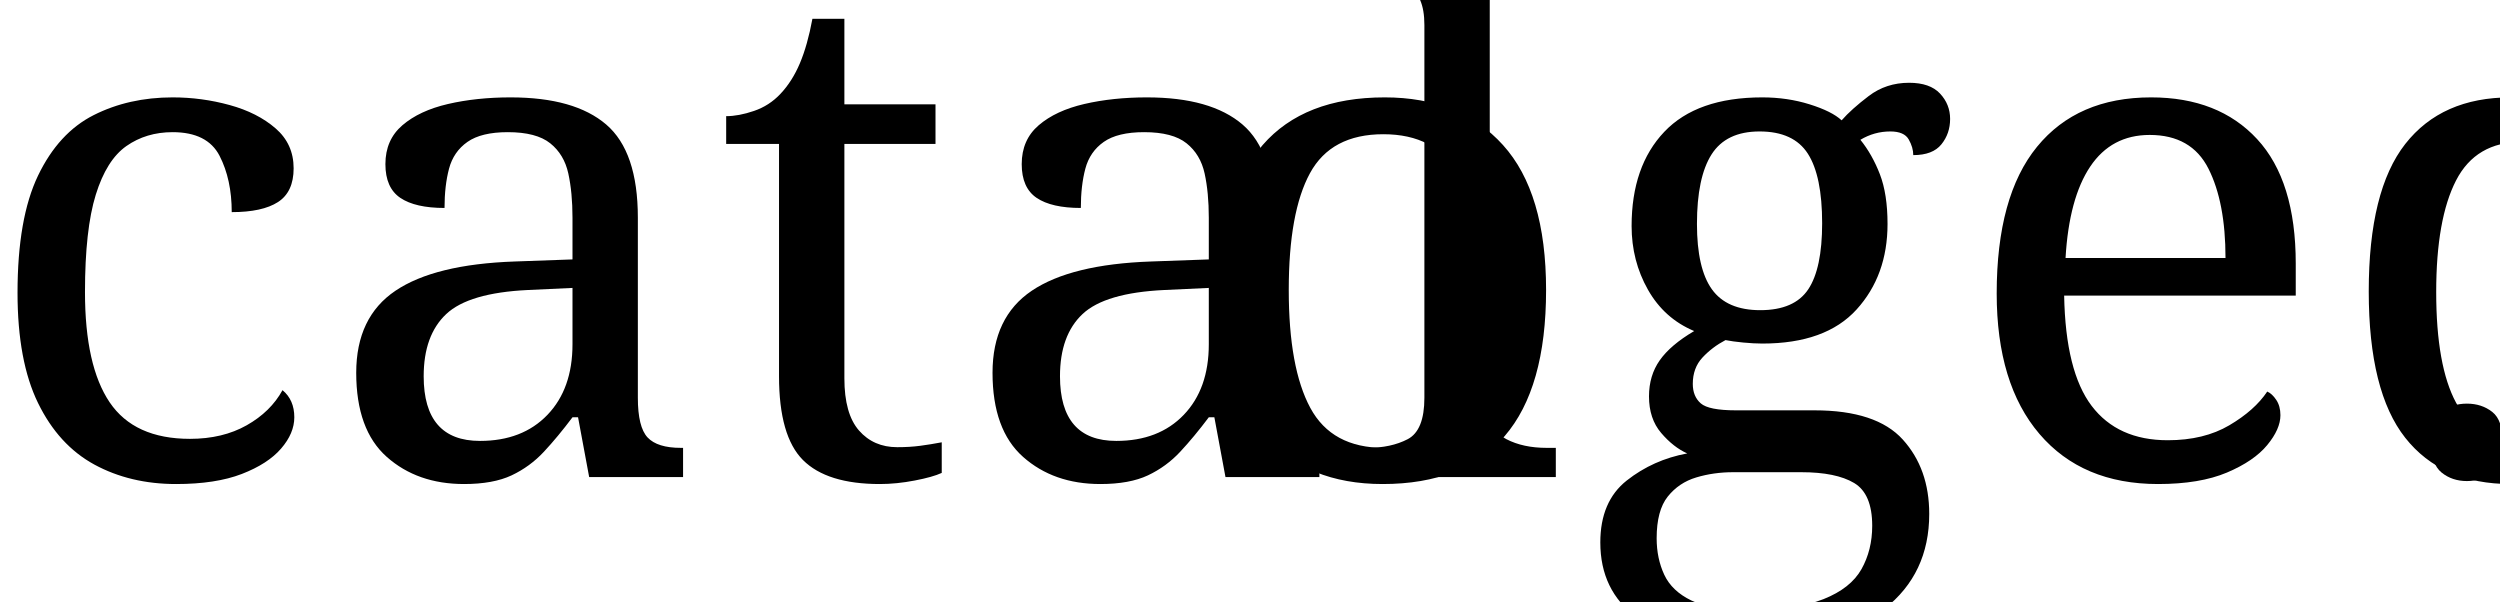
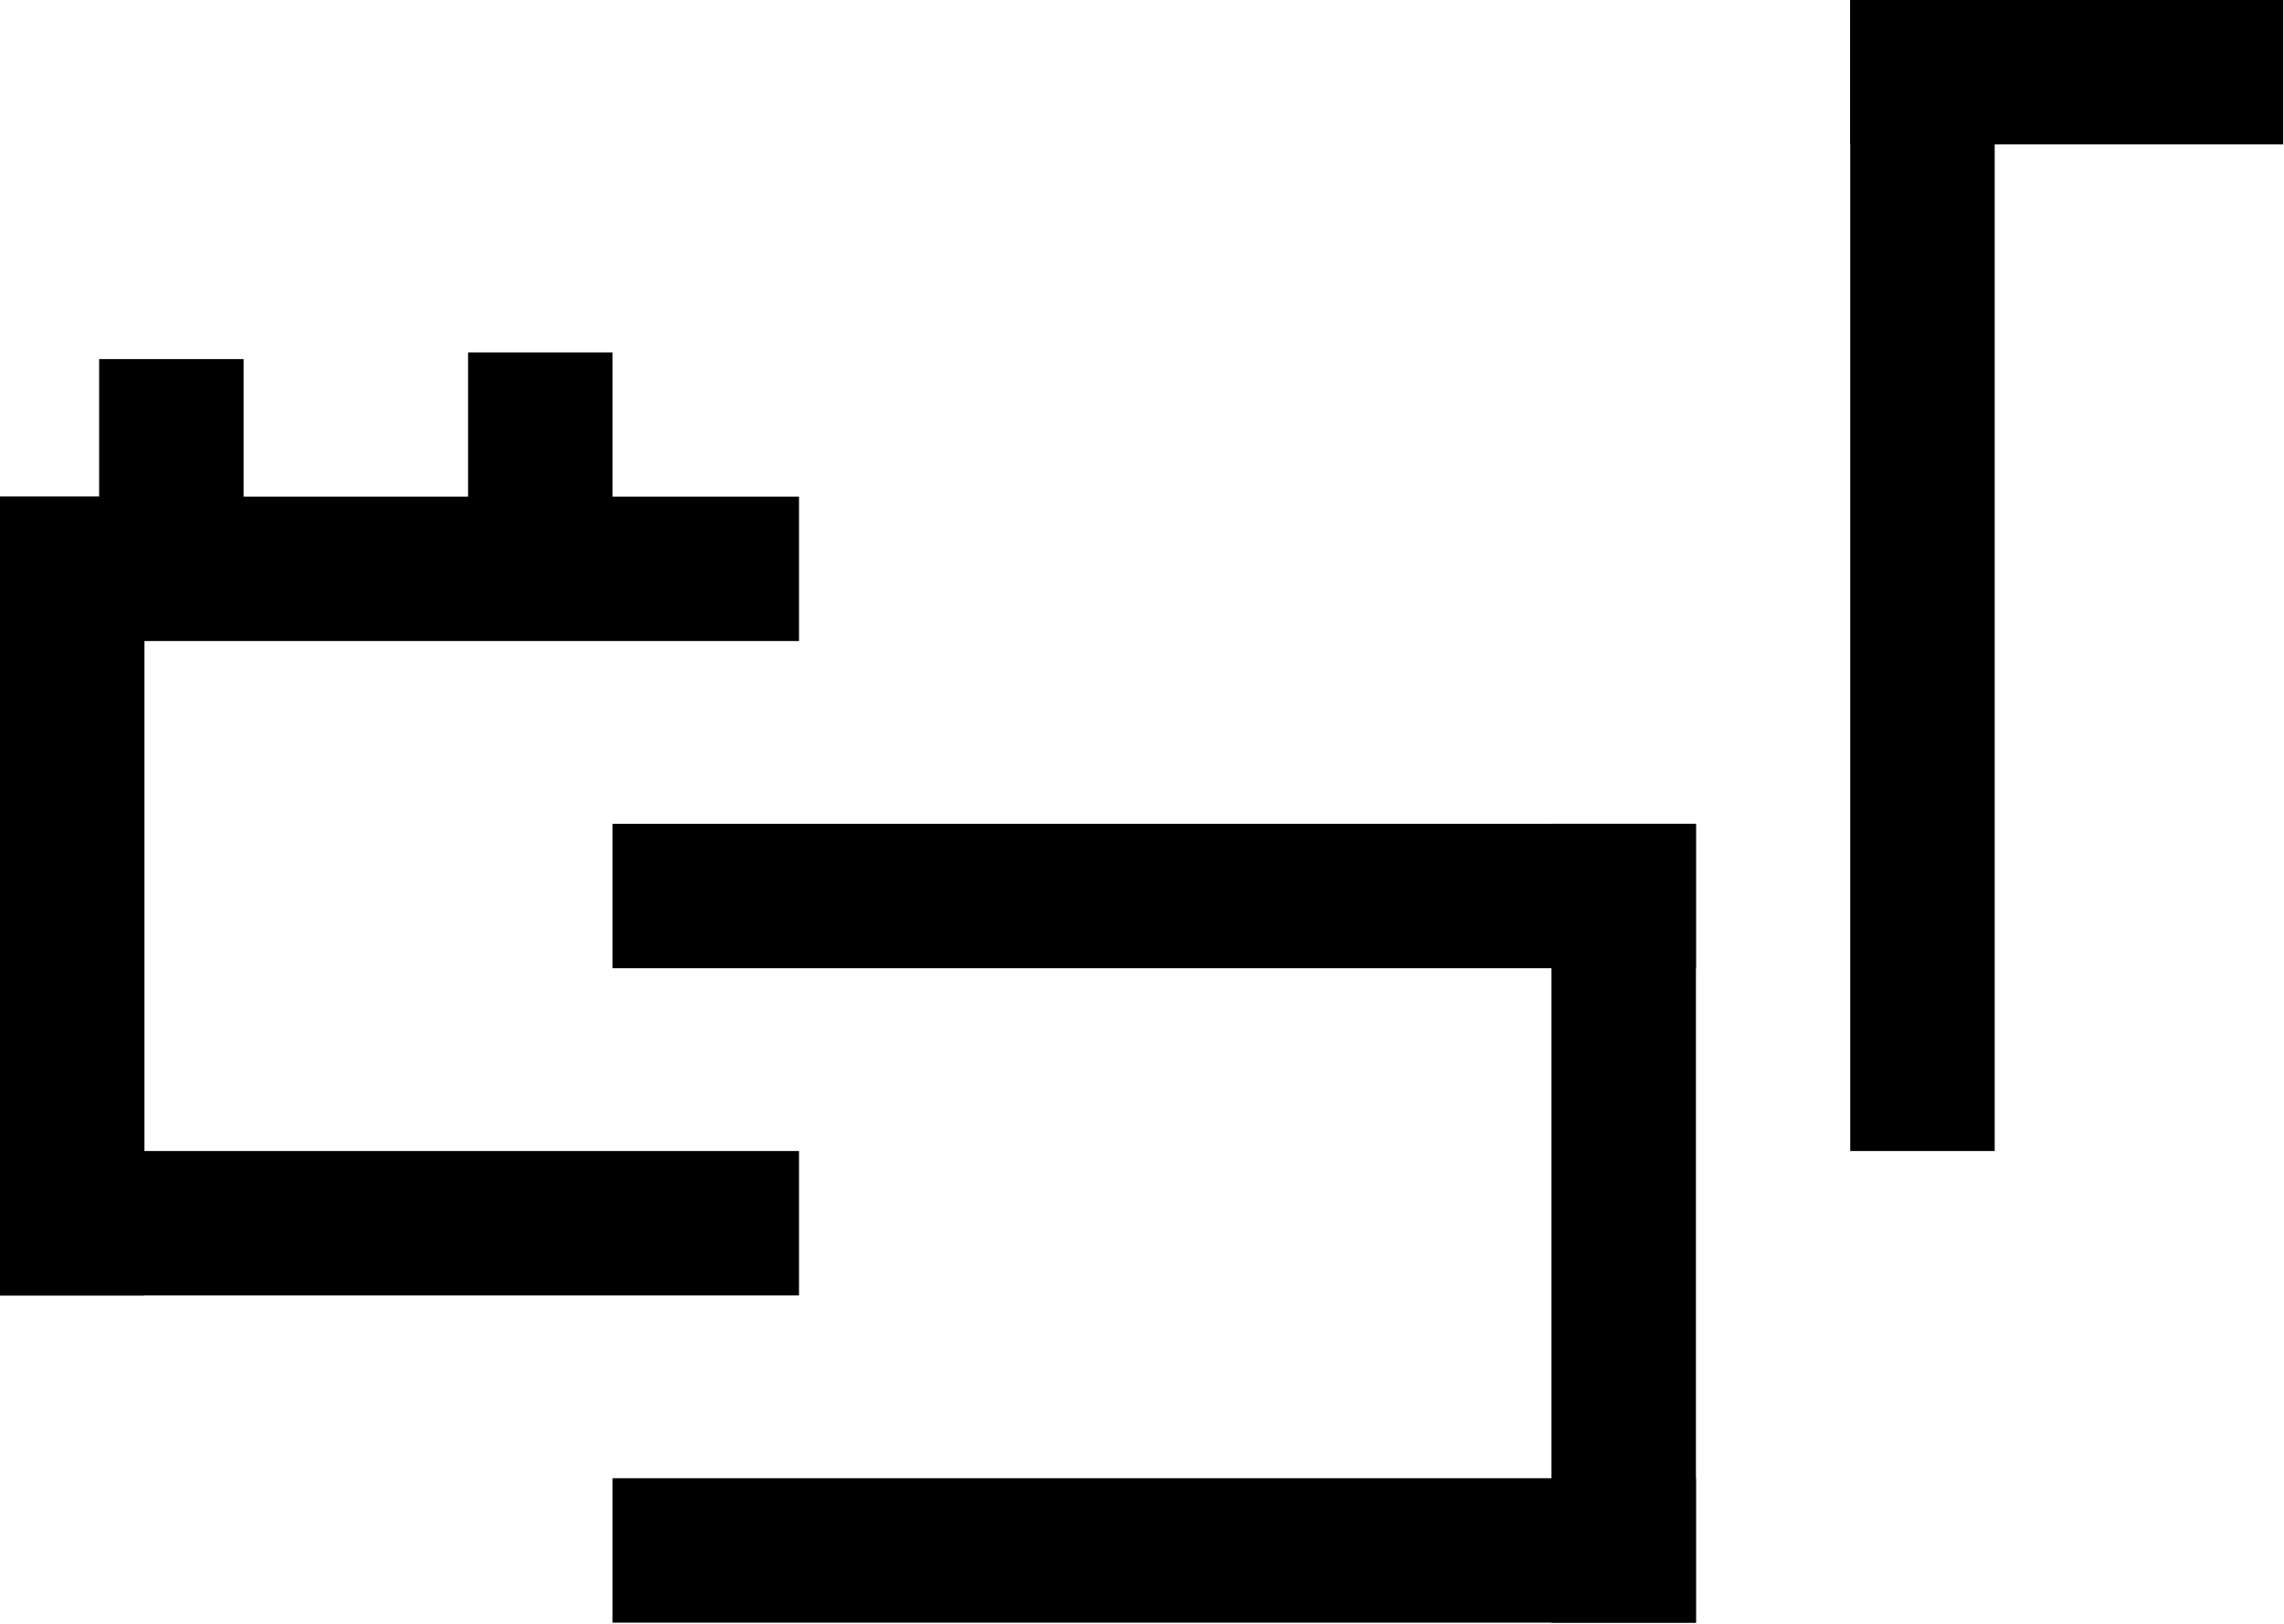
- <svg xmlns="http://www.w3.org/2000/svg" width="100%" height="100%" viewBox="0 0 922 222" version="1.1" xml:space="preserve" style="fill-rule:evenodd;clip-rule:evenodd;stroke-linejoin:round;stroke-miterlimit:2;">
-   <g transform="matrix(1,0,0,1,-93.36449,-103.6709)">
-     <g transform="matrix(0.729048,0,0,0.729048,25.29729,34.27803)">
-       <text x="82.886px" y="336.522px" style="font-family:'BaskOldFace', 'Baskerville Old Face', serif;font-size:351.789px;">catal<tspan x="691.831px 859.838px 990.57px 1135.044px " y="336.522px 336.522px 336.522px 336.522px ">oged</tspan>
-       </text>
-       <g transform="matrix(288,0,0,288,1375.596,336.5223)">
-             </g>
-       <text x="1305.284px" y="336.522px" style="font-family:'BaskOldFace', 'Baskerville Old Face', serif;font-size:288px;">.</text>
-     </g>
+ <svg xmlns="http://www.w3.org/2000/svg" width="100%" height="100%" viewBox="0 0 1498 1065" version="1.1" xml:space="preserve" style="fill-rule:evenodd;clip-rule:evenodd;stroke-linejoin:round;stroke-miterlimit:2;">
+   <g>
+     <rect x="1213.509" y="0" width="94.743" height="755.09" />
+     <path d="M1213.509,0l283.948,0l0,94.743l-283.948,-0l0,-94.743Z" />
+     <rect x="65.021" y="235.571" width="94.743" height="141.974" />
+     <rect x="306.99" y="231.182" width="94.743" height="141.974" />
+     <path d="M524.049,849.834l-524.049,0l0,-94.743l524.049,0l0,94.743Z" />
+     <path d="M401.734,540.437l710.576,0l0,94.743l-710.576,-0l0,-94.743Z" />
+     <path d="M401.734,969.743l710.576,0l0,94.743l-710.576,0l0,-94.743Z" />
+     <rect x="0" y="325.784" width="94.743" height="524.049" />
+     <path d="M524.049,420.528l-524.049,0l0,-94.743l524.049,0l0,94.743Z" />
+     <rect x="1017.566" y="540.437" width="94.743" height="524.049" />
  </g>
</svg>
